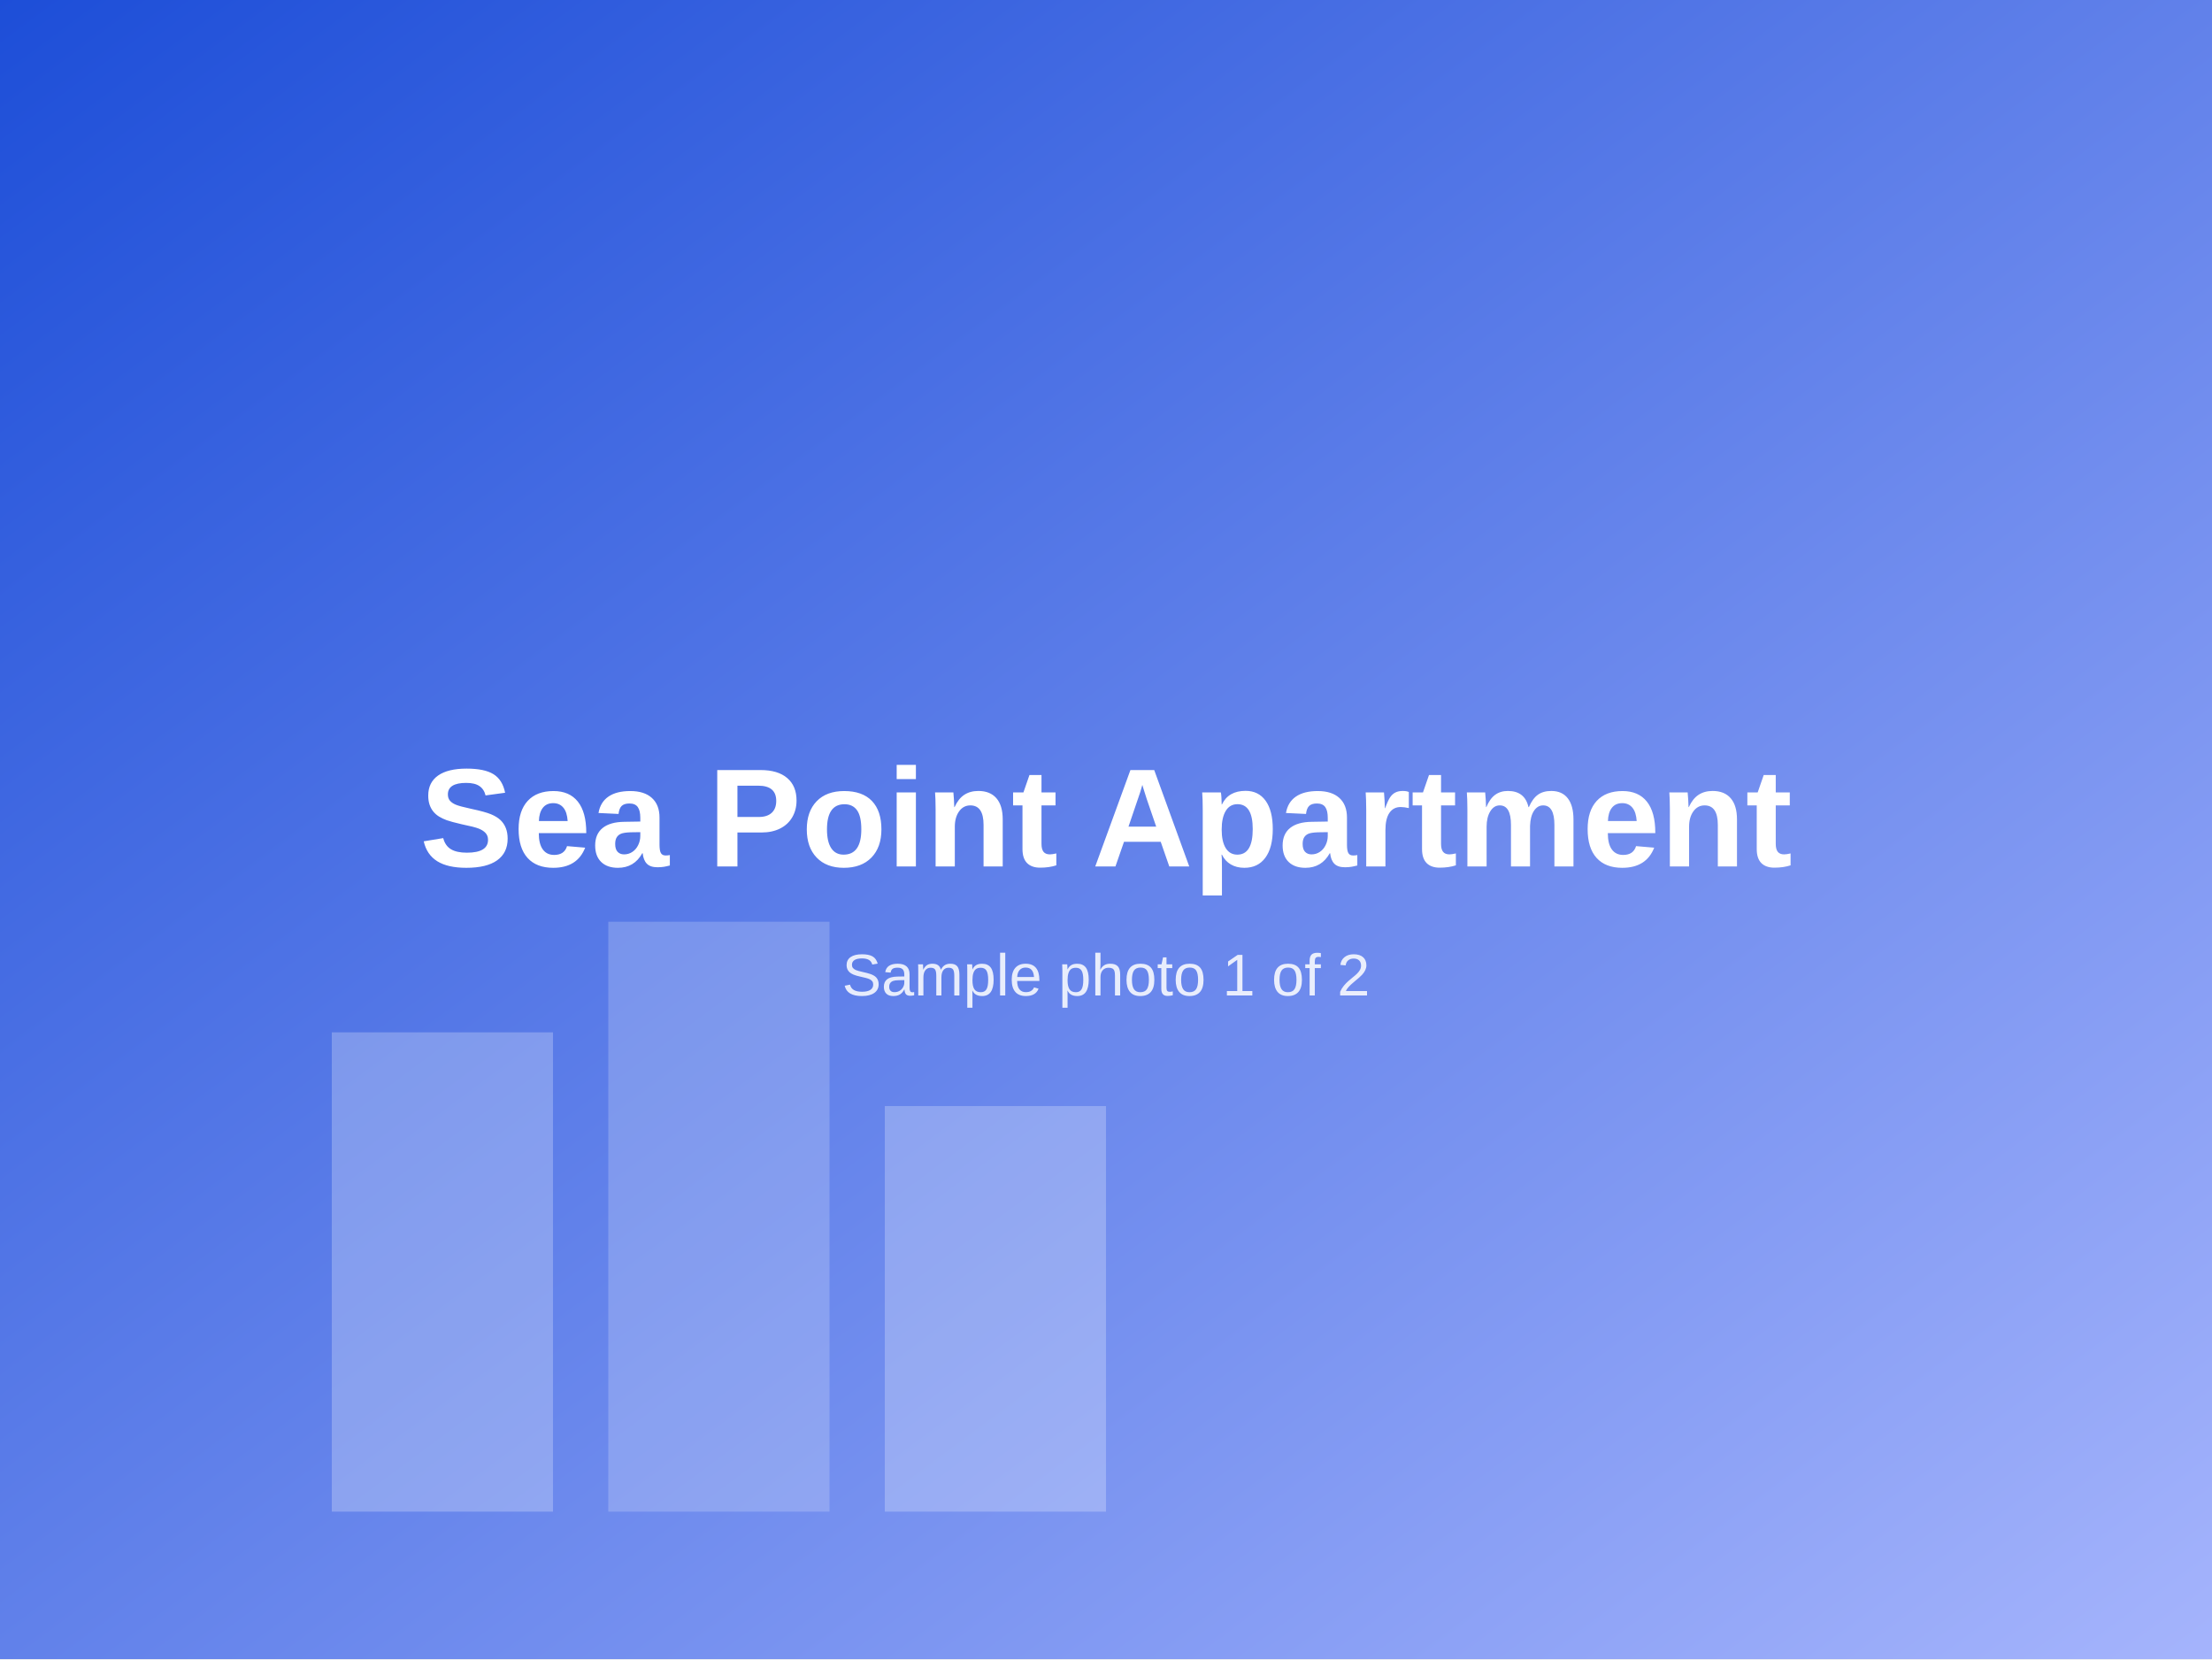
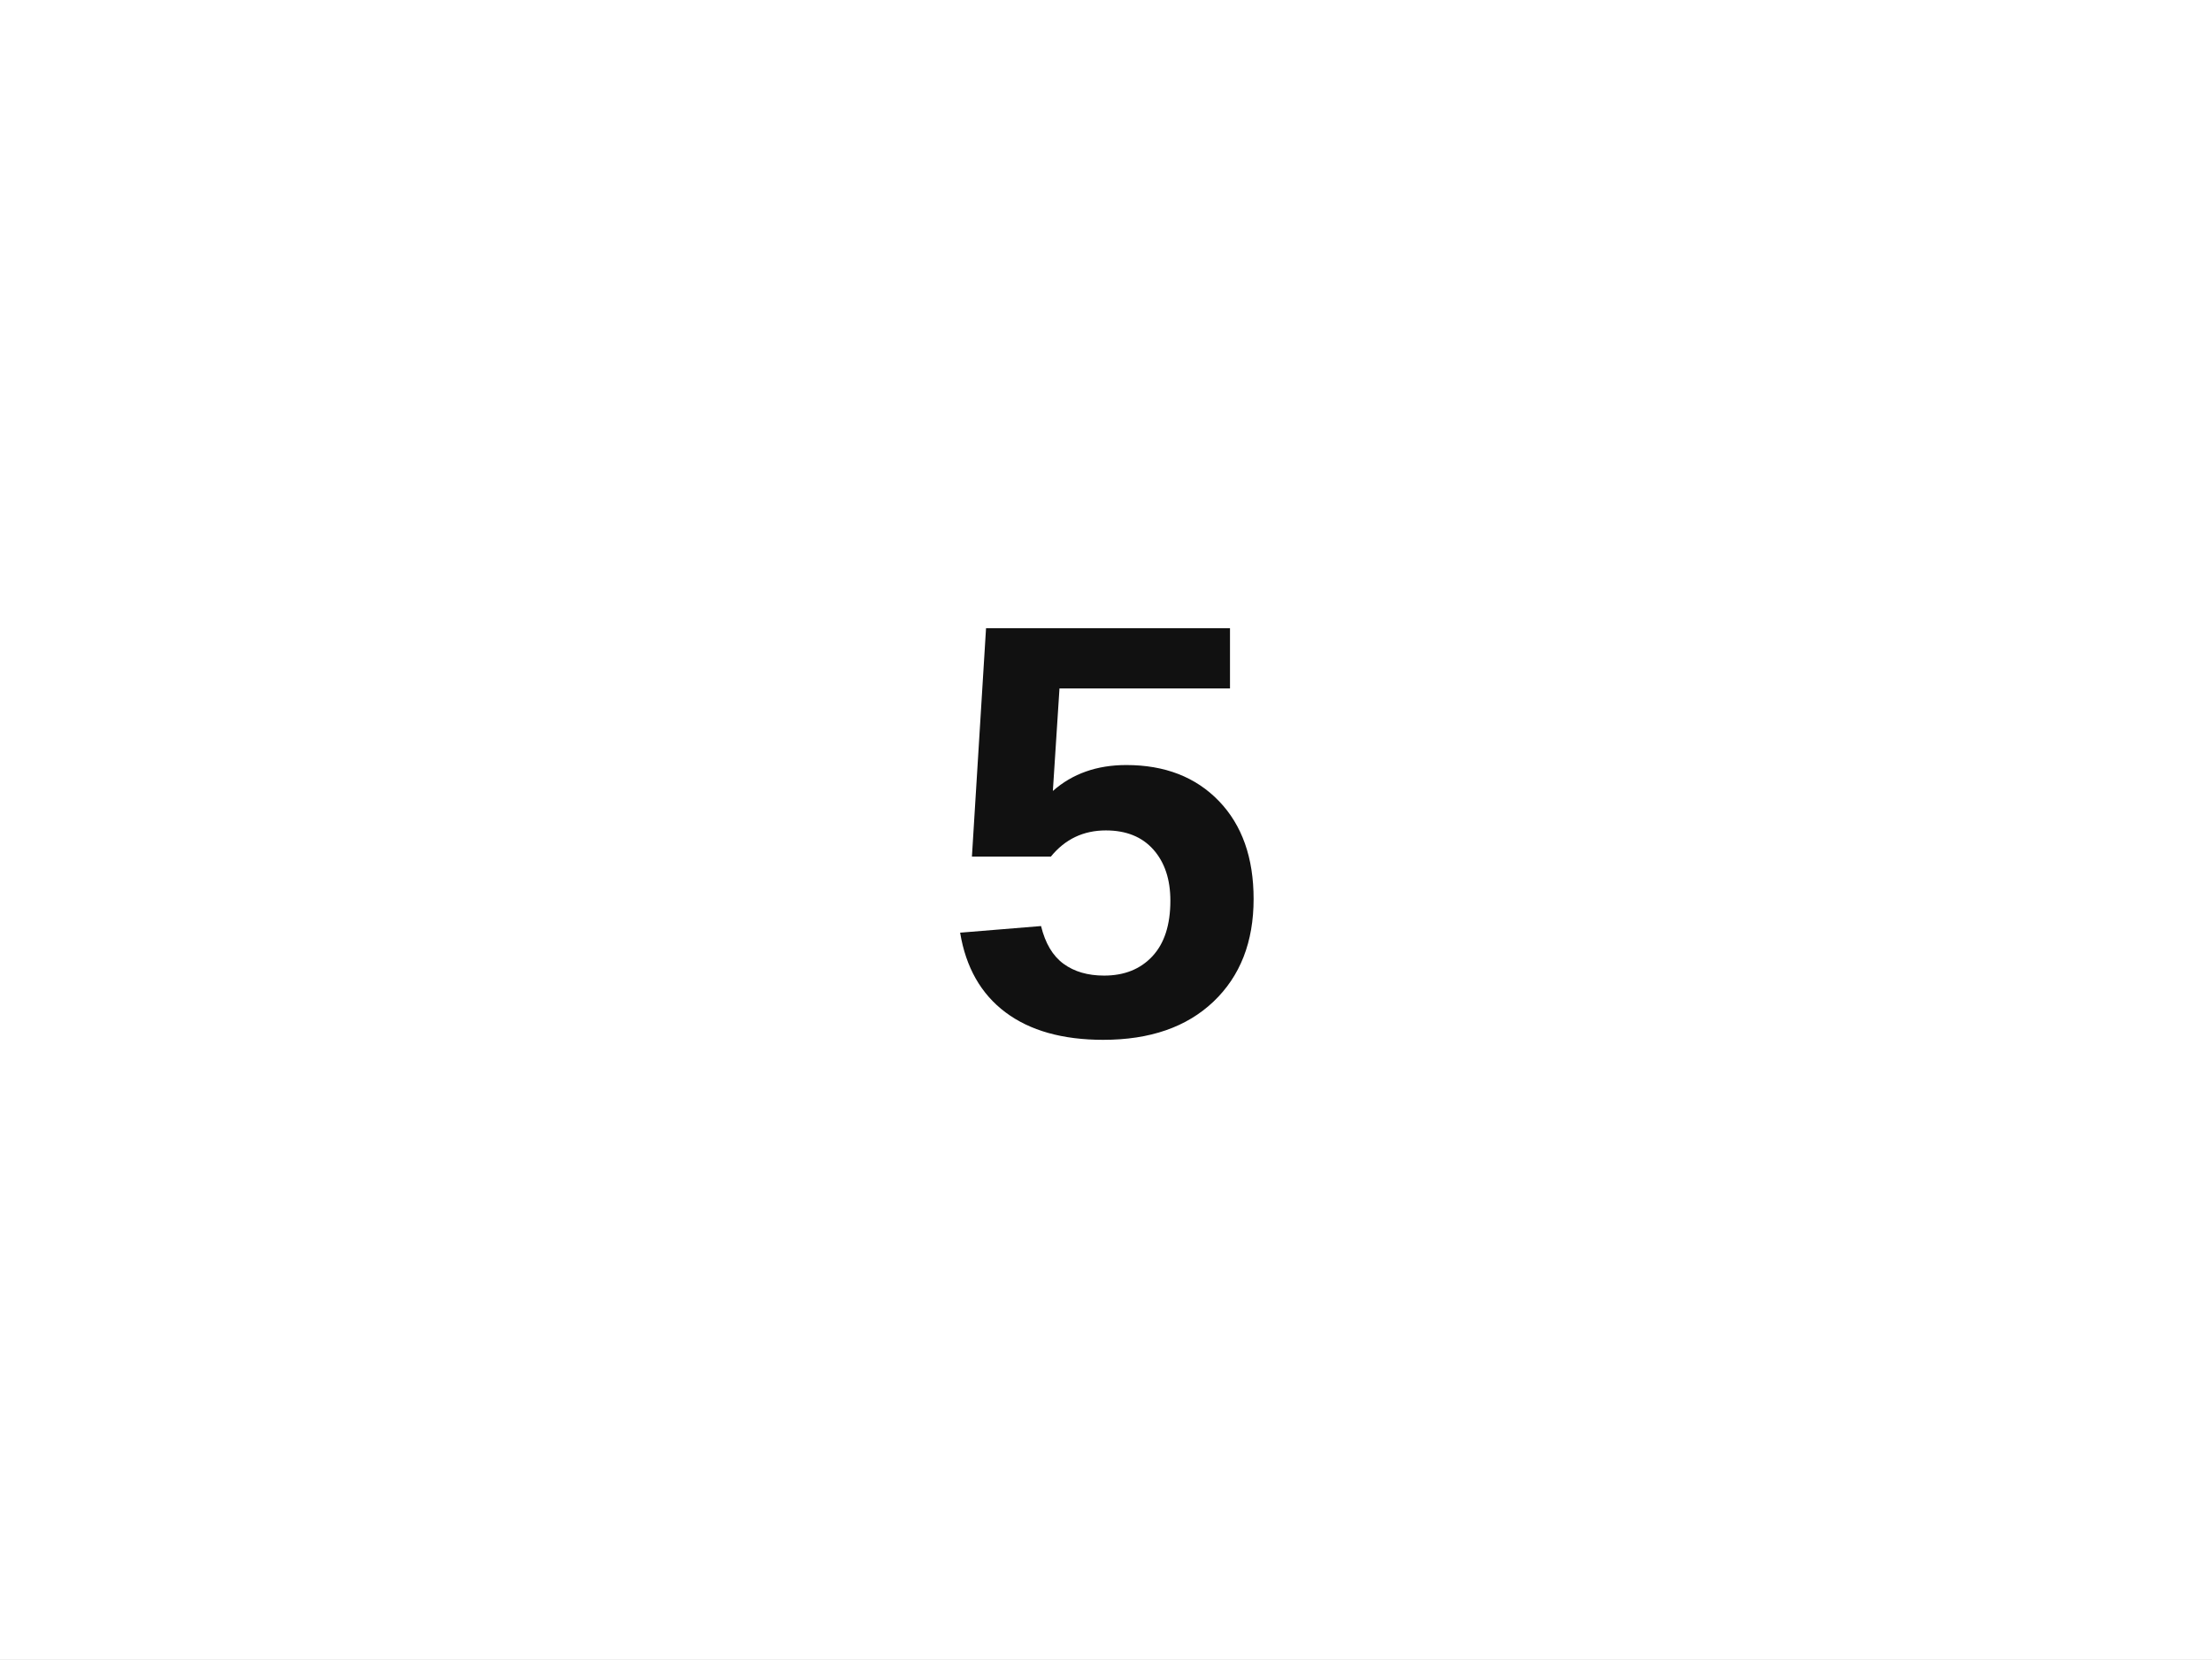
<svg xmlns="http://www.w3.org/2000/svg" width="1200" height="900" viewBox="0 0 1200 900">
-   <defs>
-     <linearGradient id="g" x1="0" y1="0" x2="1" y2="1">
-       <stop offset="0" stop-color="#1d4ed8" />
-       <stop offset="1" stop-color="#a5b4fc" />
-     </linearGradient>
-   </defs>
-   <rect width="1200" height="900" fill="url(#g)" />
-   <rect x="180" y="560" width="120" height="260" fill="#ffffff" opacity="0.25" />
-   <rect x="330" y="500" width="120" height="320" fill="#ffffff" opacity="0.2" />
-   <rect x="480" y="600" width="120" height="220" fill="#ffffff" opacity="0.25" />
-   <text x="600" y="470" font-family="Segoe UI, Arial, sans-serif" font-size="76" font-weight="700" fill="#ffffff" text-anchor="middle">Sea Point Apartment</text>
-   <text x="600" y="540" font-family="Segoe UI, Arial, sans-serif" font-size="32" fill="#ffffff" opacity="0.85" text-anchor="middle">Sample photo 1 of 2</text>
+   <rect width="1200" height="900" fill="#ffffff" />
+   <text x="600" y="450" font-family="Arial, Helvetica, sans-serif" font-size="320" font-weight="bold" fill="#111111" text-anchor="middle" dominant-baseline="central">5</text>
</svg>
